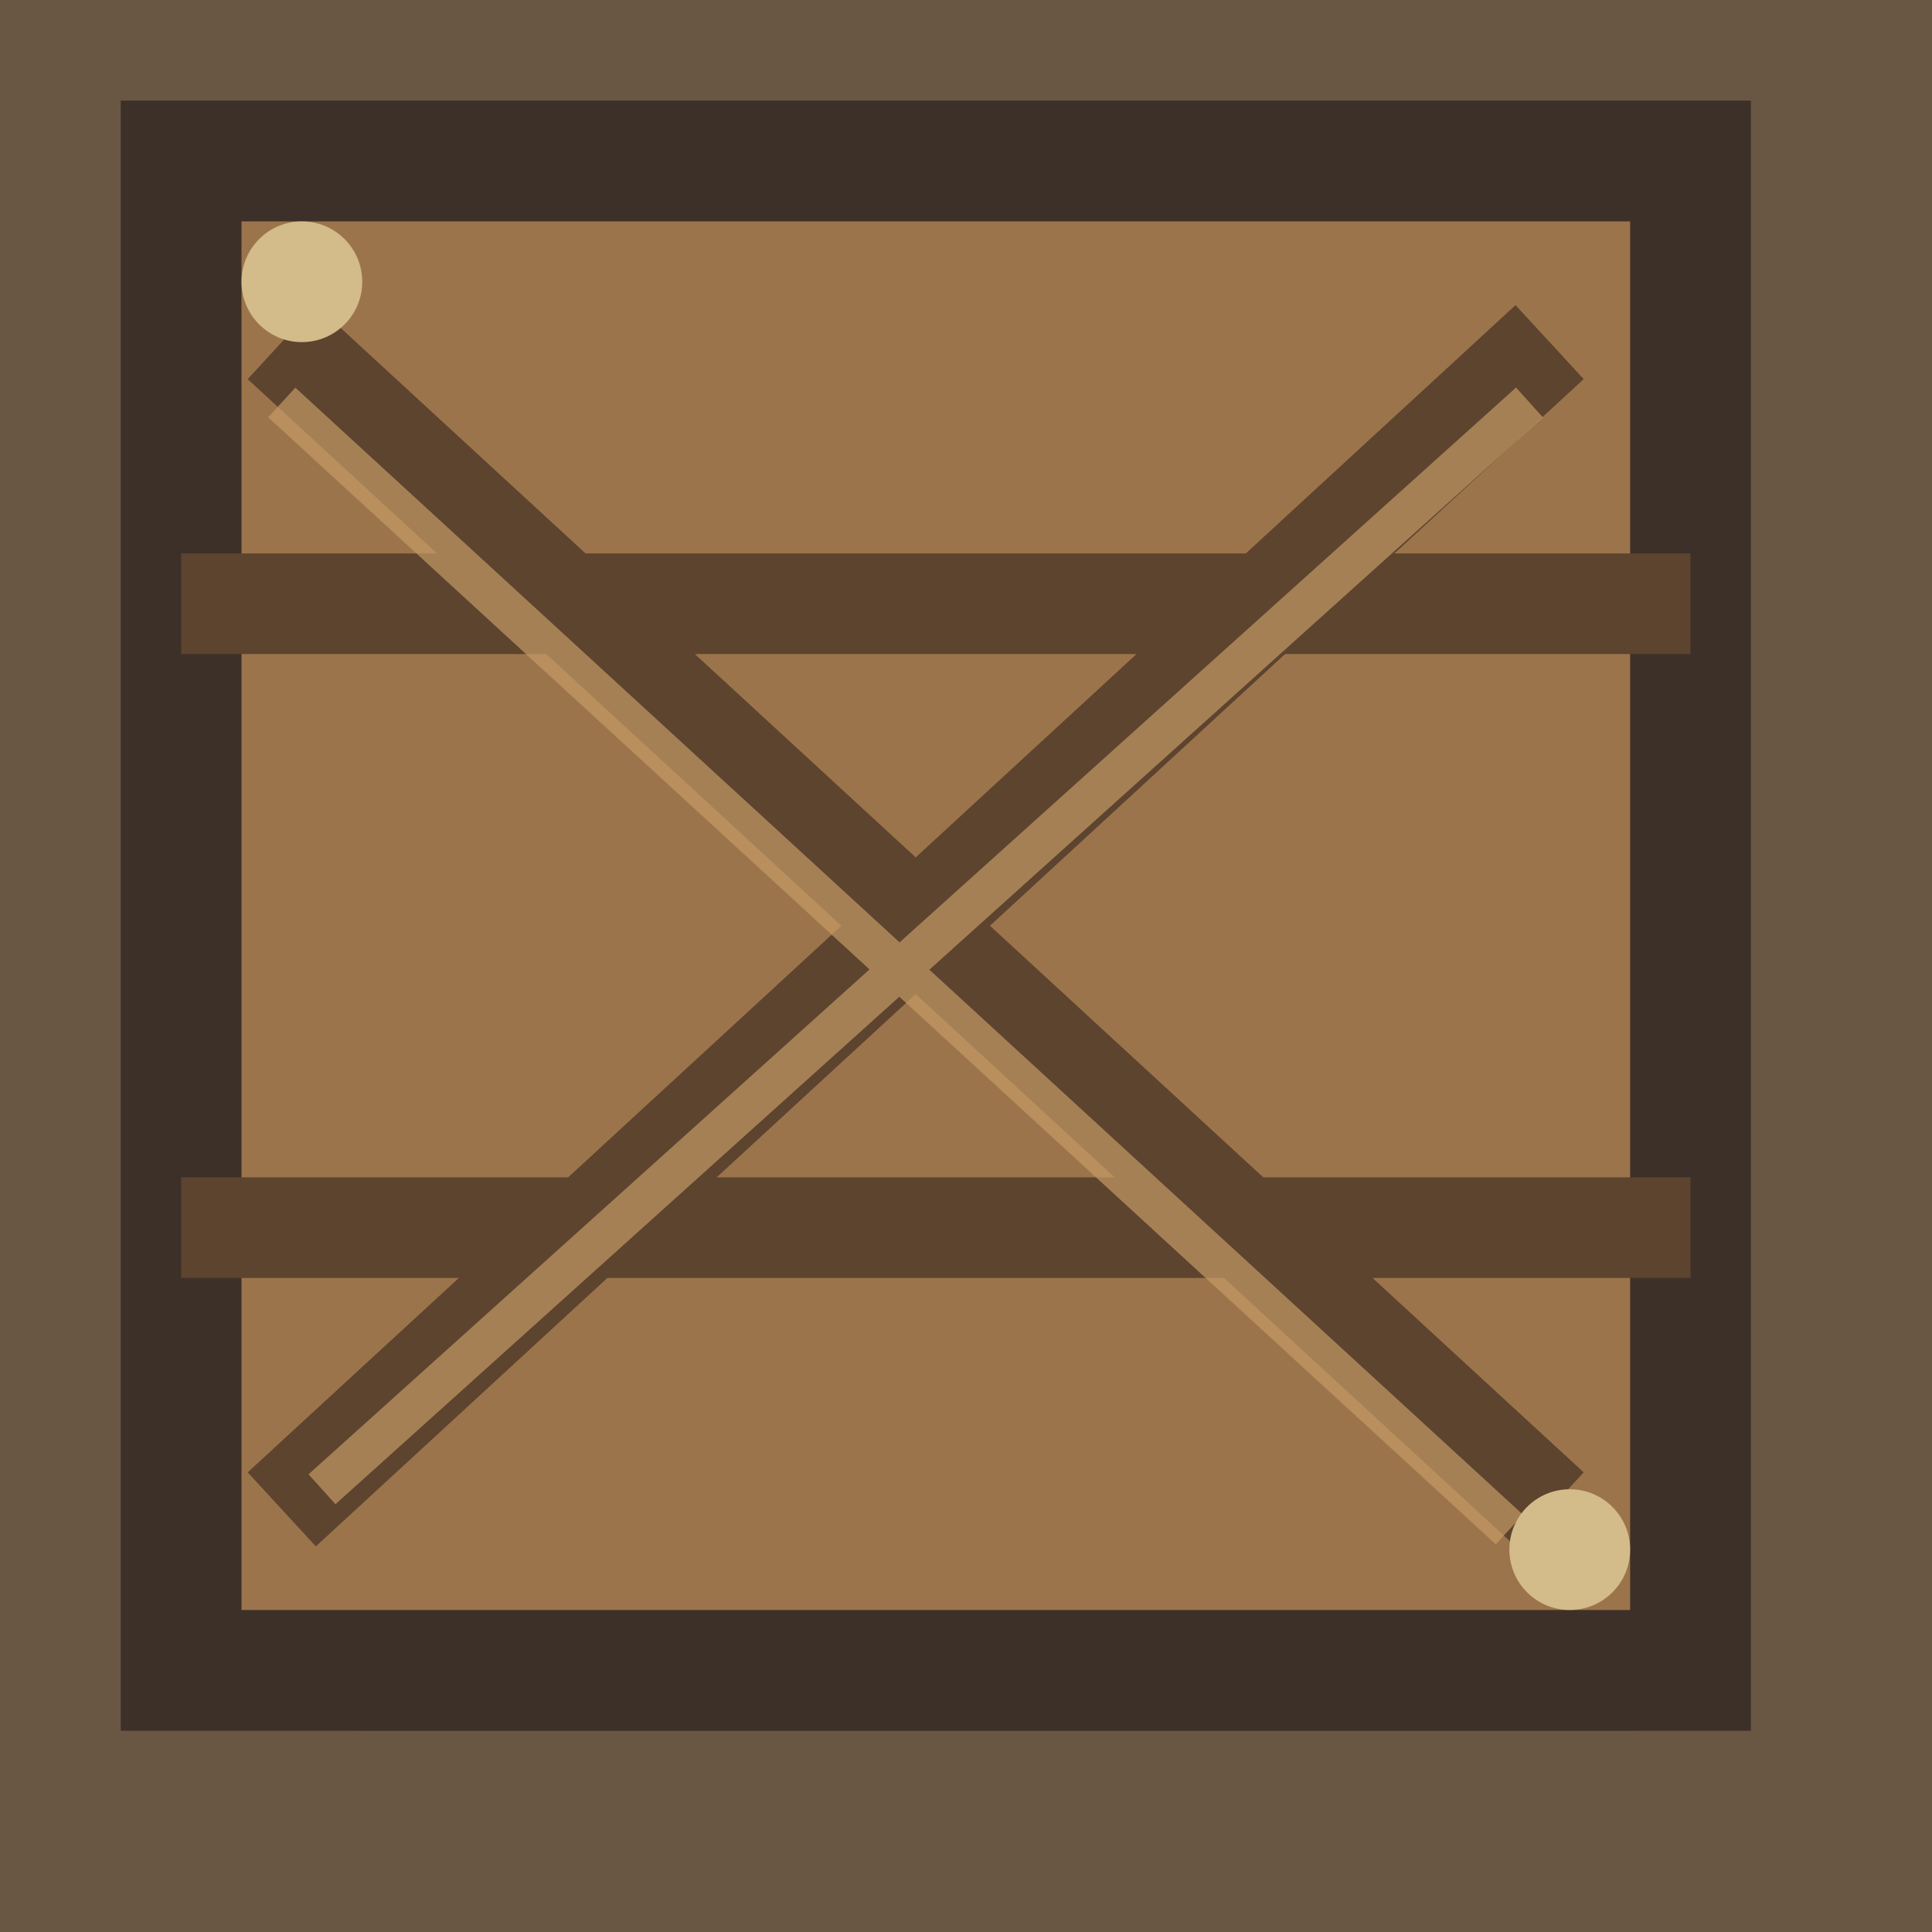
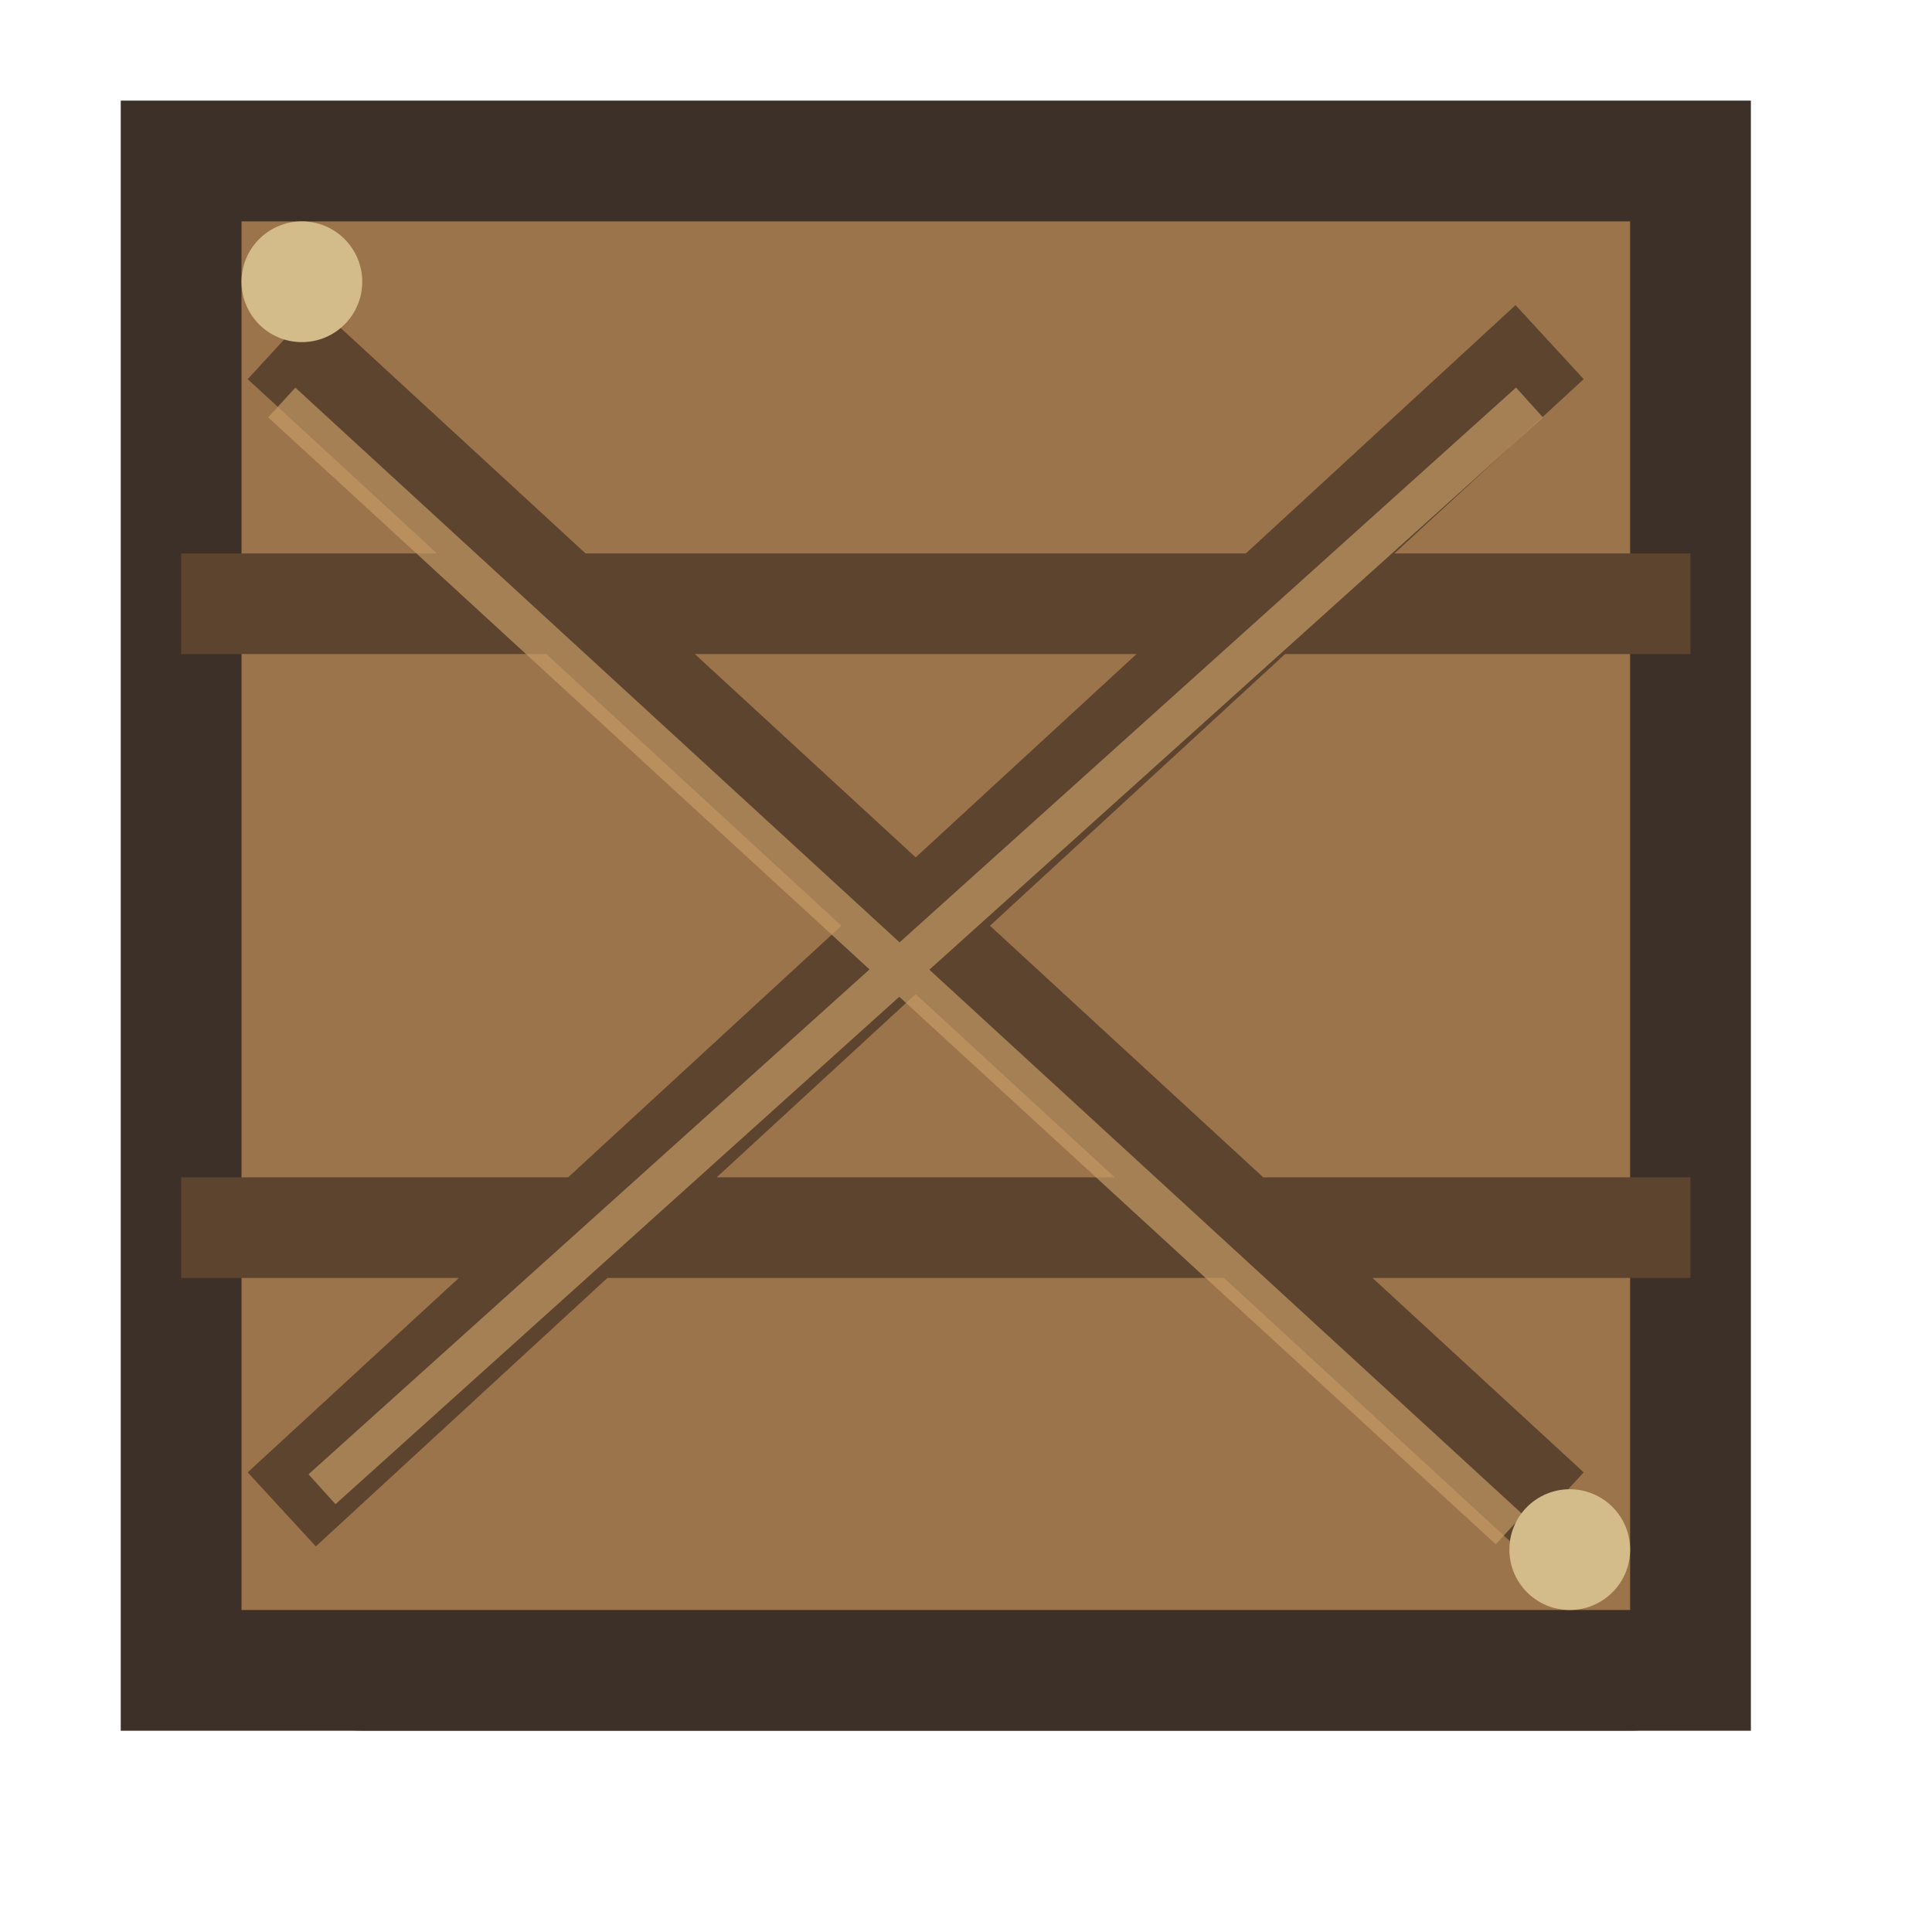
<svg xmlns="http://www.w3.org/2000/svg" viewBox="0 0 96 96">
  <defs>
    <filter id="s">
      <feGaussianBlur stdDeviation="1.6" />
    </filter>
  </defs>
-   <rect width="96" height="96" fill="#695743" />
  <rect x="13" y="14" width="73" height="72" rx="5" fill="#2f2925" opacity=".6" />
  <rect x="9" y="8" width="75" height="75" fill="#9c744b" stroke="#3d3028" stroke-width="6" />
  <path d="M14 17L77 75M77 17L14 75M9 30H84M9 61H84" stroke="#5d442f" stroke-width="5" />
  <path d="M14 20L75 76M76 20L16 74" stroke="#c49a65" stroke-width="2" opacity=".7" />
  <circle cx="15" cy="14" r="3" fill="#d3bb8a" />
  <circle cx="78" cy="77" r="3" fill="#d3bb8a" />
</svg>
